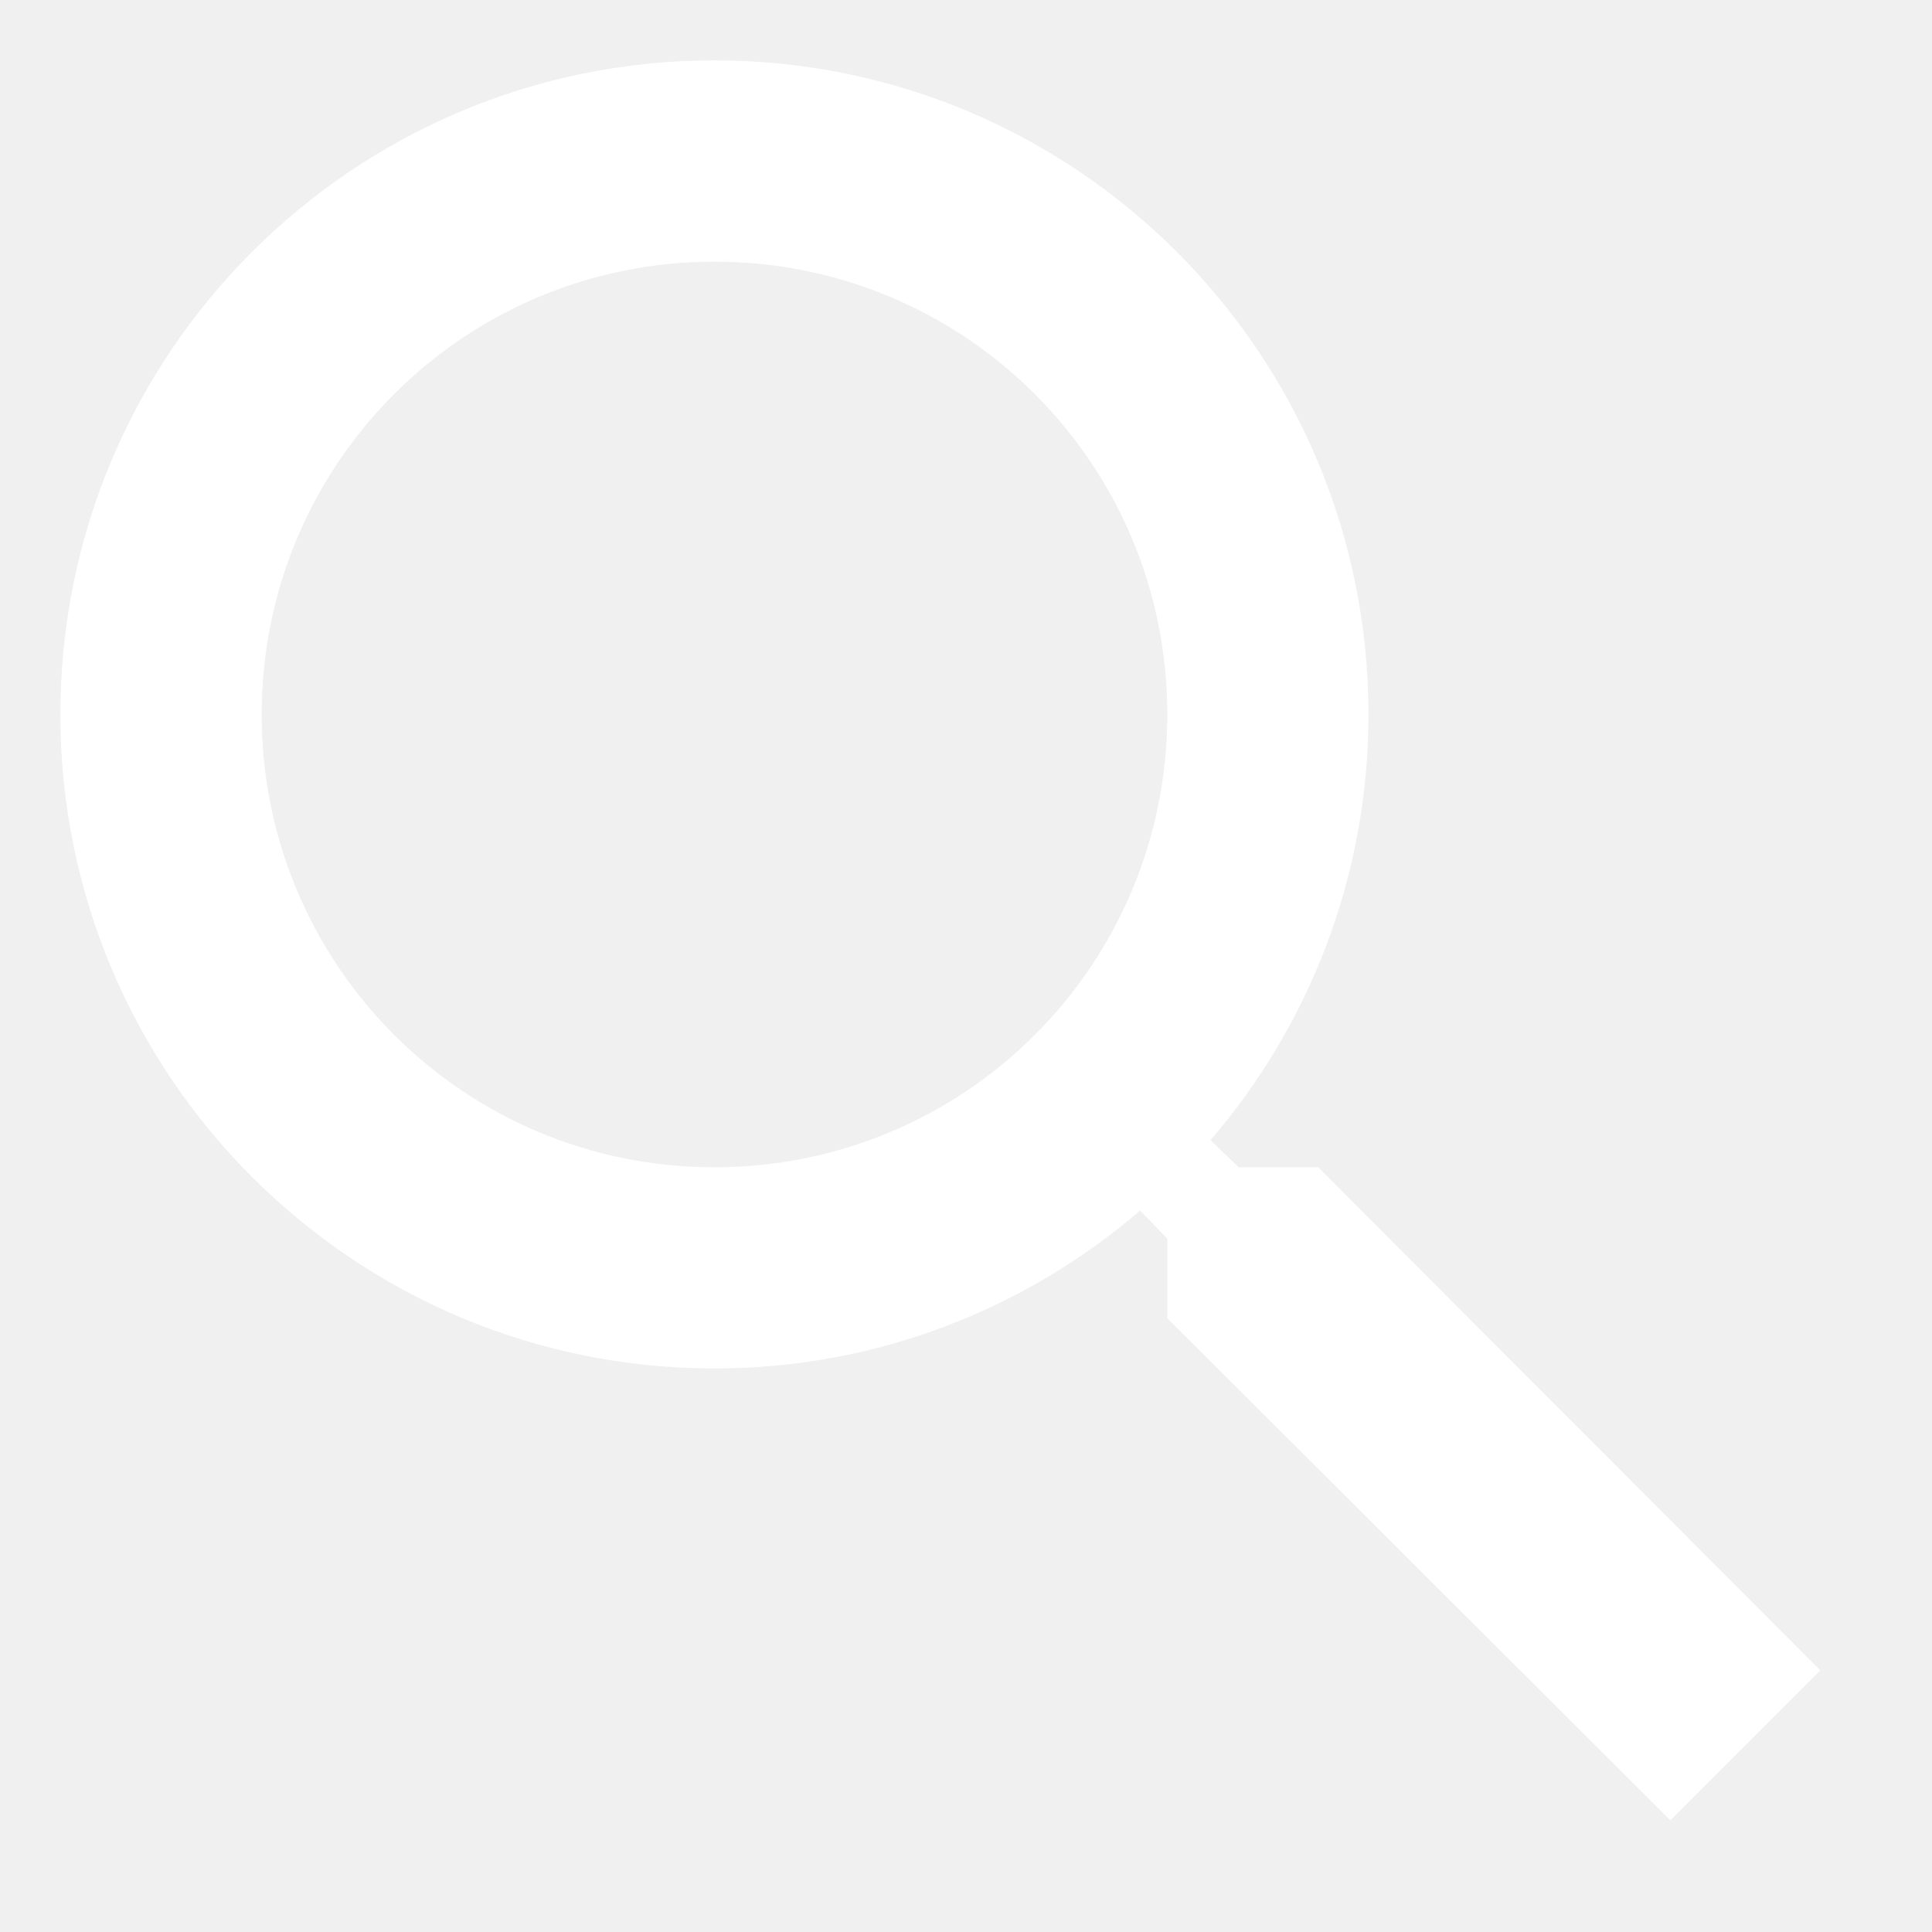
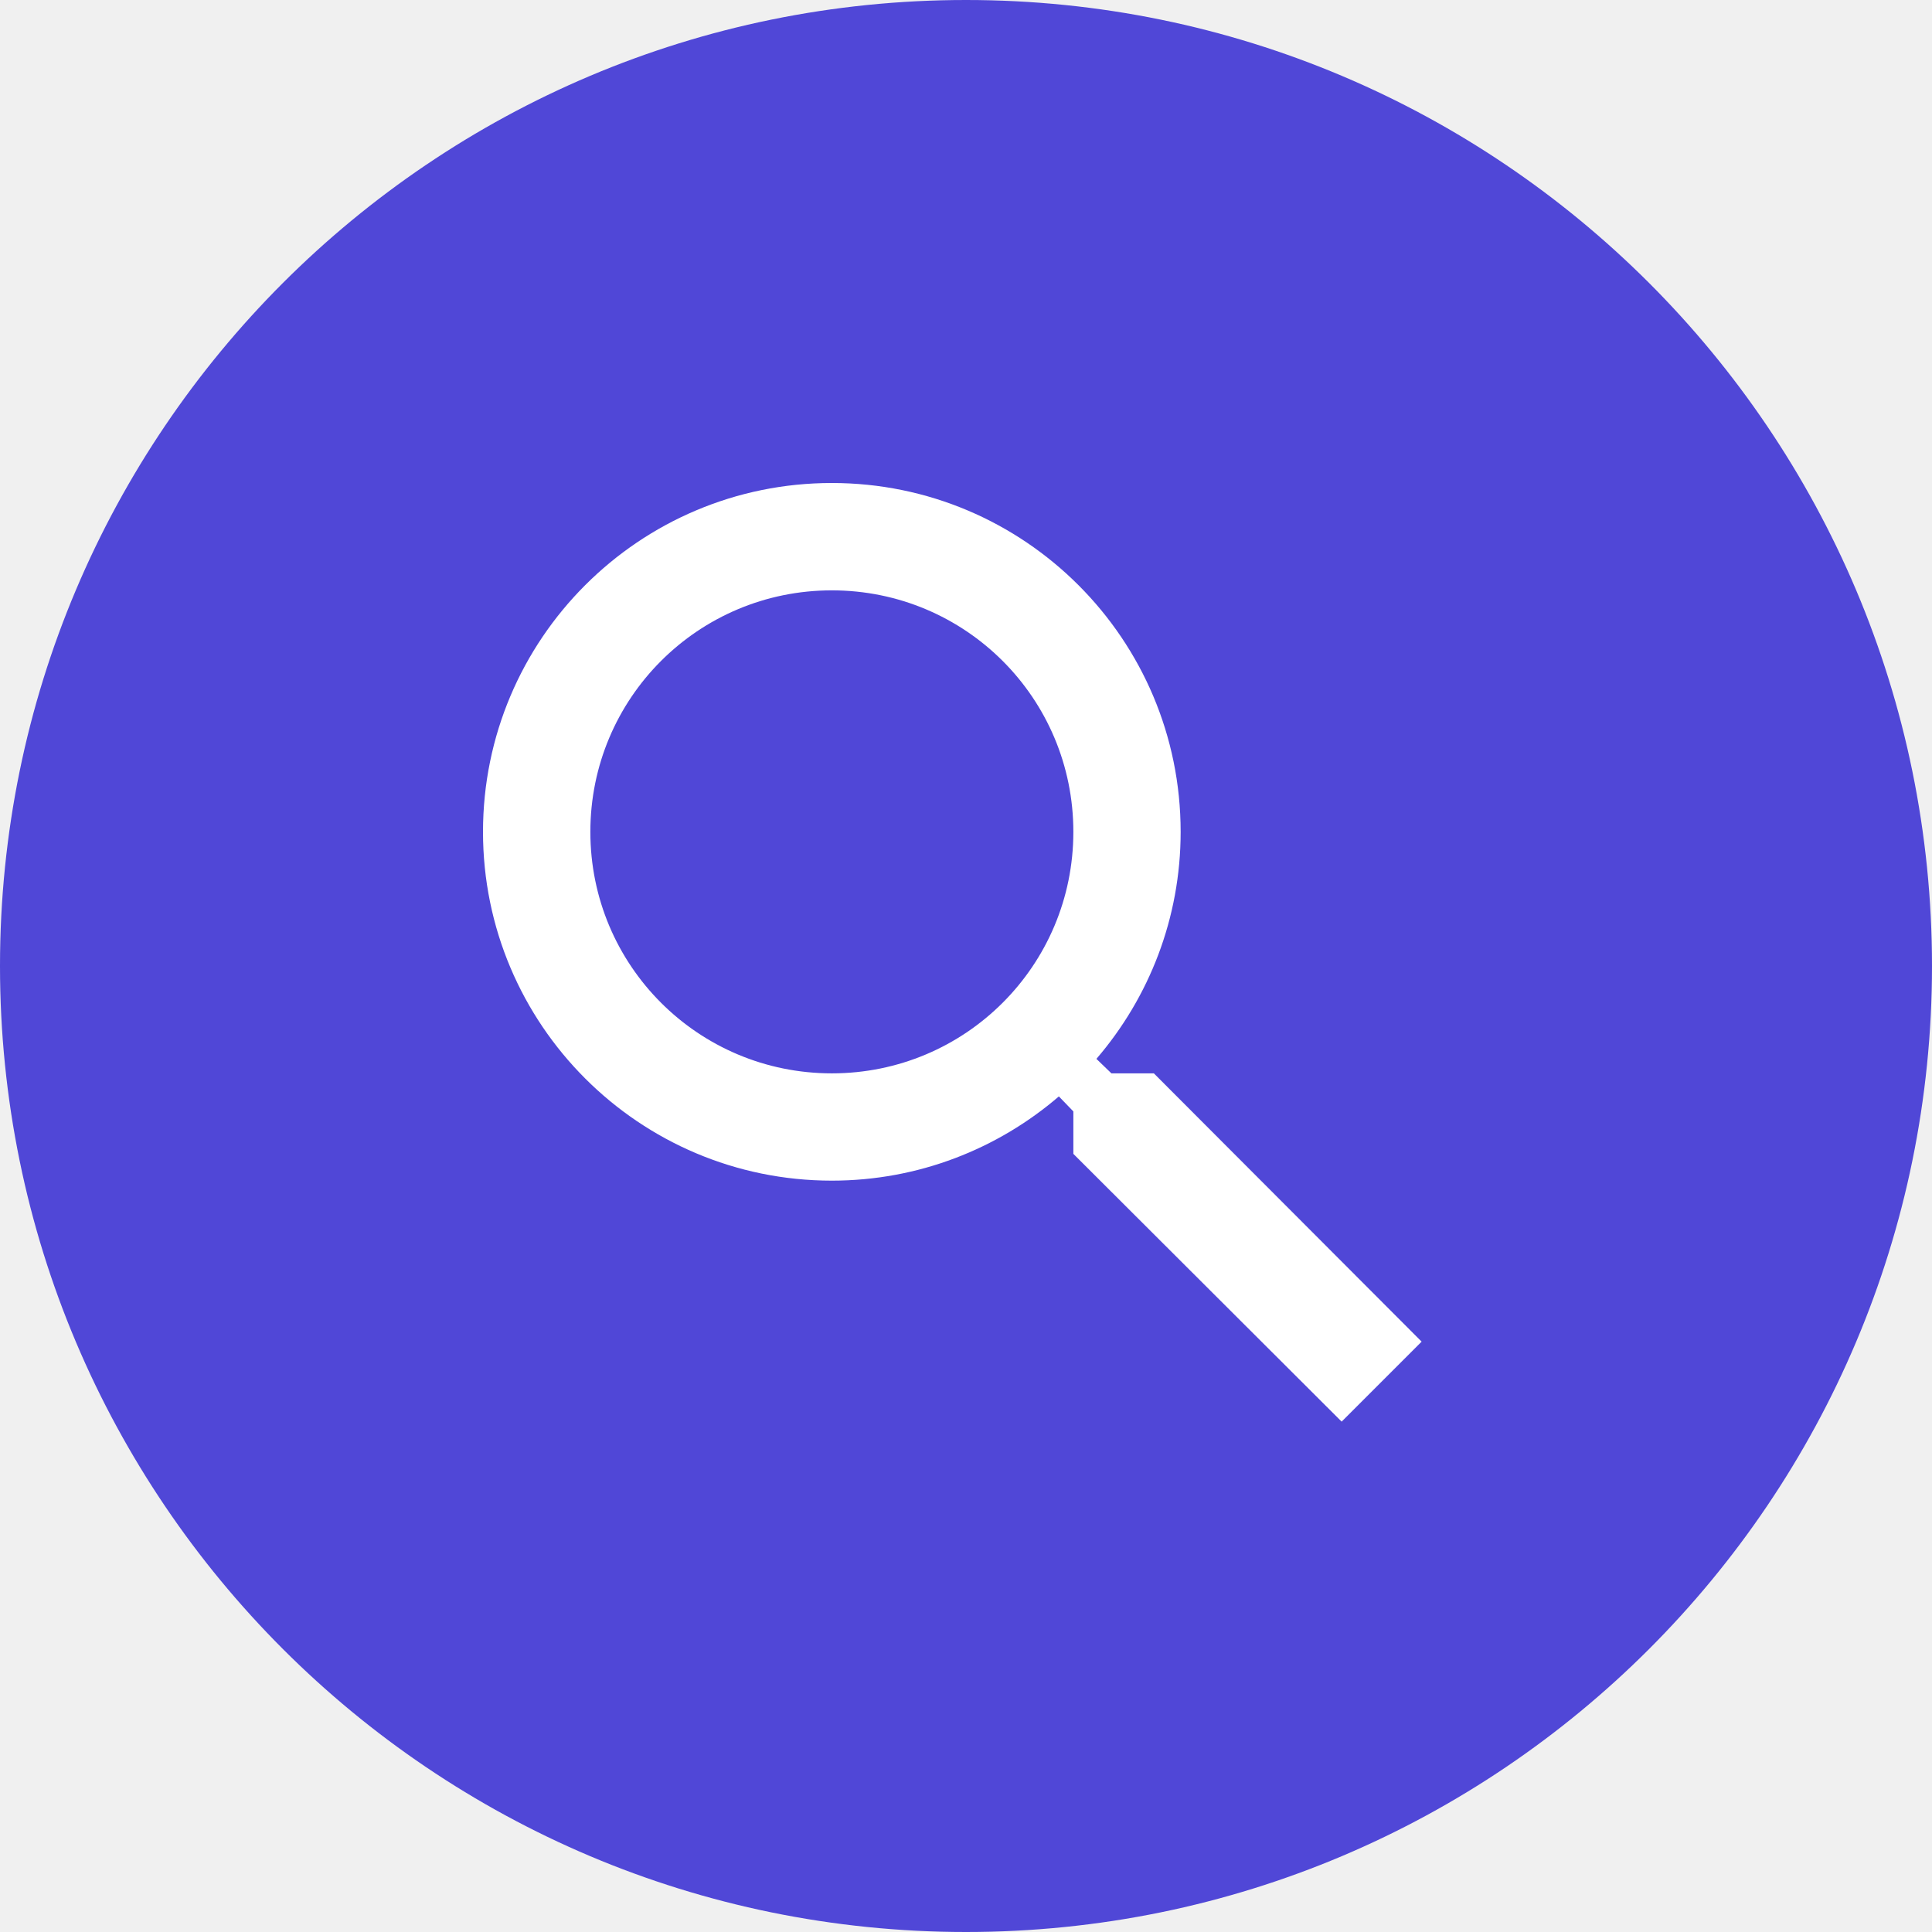
- <svg xmlns="http://www.w3.org/2000/svg" width="16" height="16" viewBox="0 0 16 16" fill="none">
-   <path d="M10.917 9.667H10.258L10.025 9.442C10.842 8.492 11.333 7.258 11.333 5.917C11.333 2.925 8.908 0.5 5.917 0.5C2.925 0.5 0.5 2.925 0.5 5.917C0.5 8.908 2.925 11.333 5.917 11.333C7.258 11.333 8.492 10.842 9.442 10.025L9.667 10.258V10.917L13.833 15.075L15.075 13.833L10.917 9.667ZM5.917 9.667C3.842 9.667 2.167 7.992 2.167 5.917C2.167 3.842 3.842 2.167 5.917 2.167C7.992 2.167 9.667 3.842 9.667 5.917C9.667 7.992 7.992 9.667 5.917 9.667Z" fill="white" />
+ <svg xmlns="http://www.w3.org/2000/svg" width="30" height="30" viewBox="0 0 30 30" fill="none">
+   <circle cx="15" cy="15" r="15" fill="#5047D7" />
+   <g clip-path="url(#clip0_1959_297)">
+     <path d="M17.917 16.667H17.258L17.025 16.442C17.842 15.492 18.333 14.258 18.333 12.917C18.333 9.925 15.908 7.5 12.917 7.5C9.925 7.5 7.5 9.925 7.5 12.917C7.5 15.908 9.925 18.333 12.917 18.333C14.258 18.333 15.492 17.842 16.442 17.025L16.667 17.258V17.917L20.833 22.075L22.075 20.833L17.917 16.667V16.667ZM12.917 16.667C10.842 16.667 9.167 14.992 9.167 12.917C9.167 10.842 10.842 9.167 12.917 9.167C14.992 9.167 16.667 10.842 16.667 12.917C16.667 14.992 14.992 16.667 12.917 16.667Z" fill="white" />
+   </g>
+   <defs>
+     <clipPath id="clip0_1959_297">
+       <rect width="20" height="20" fill="white" transform="translate(5 5)" />
+     </clipPath>
+   </defs>
</svg>
